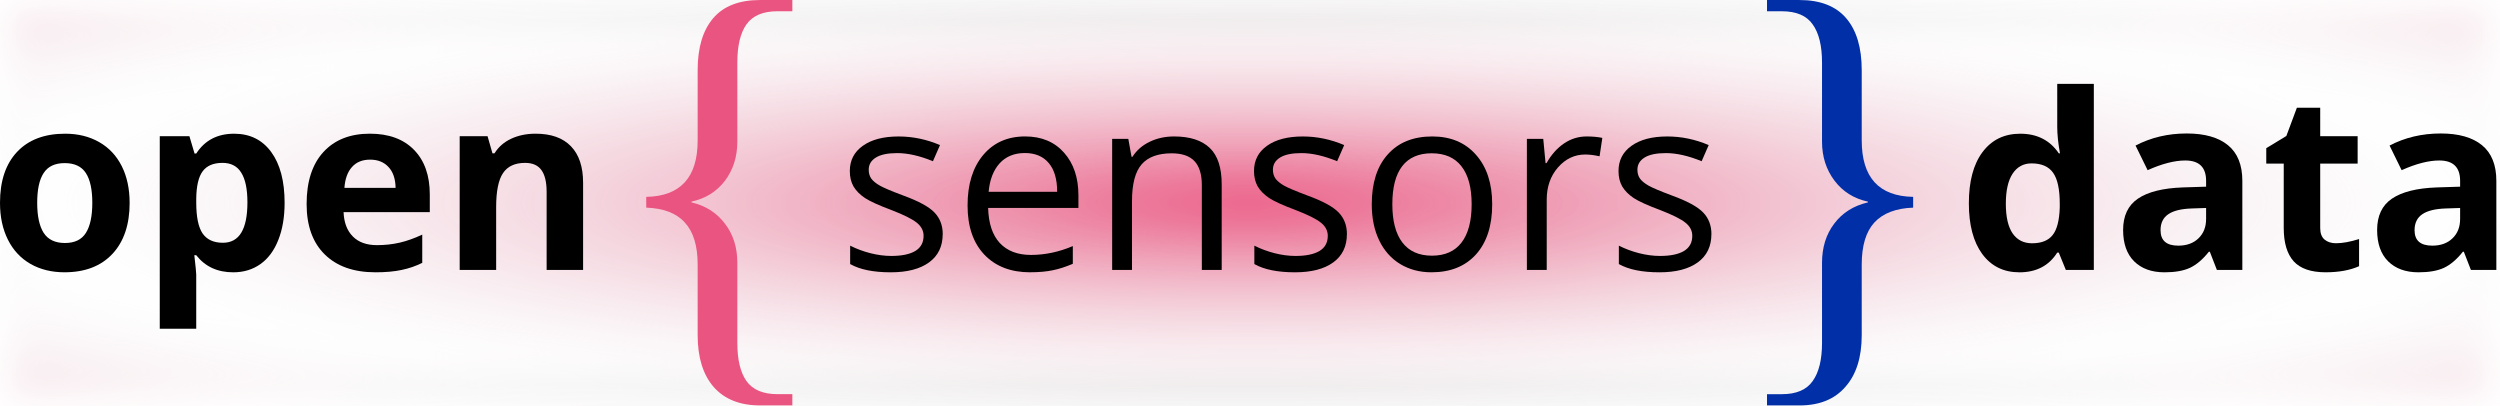
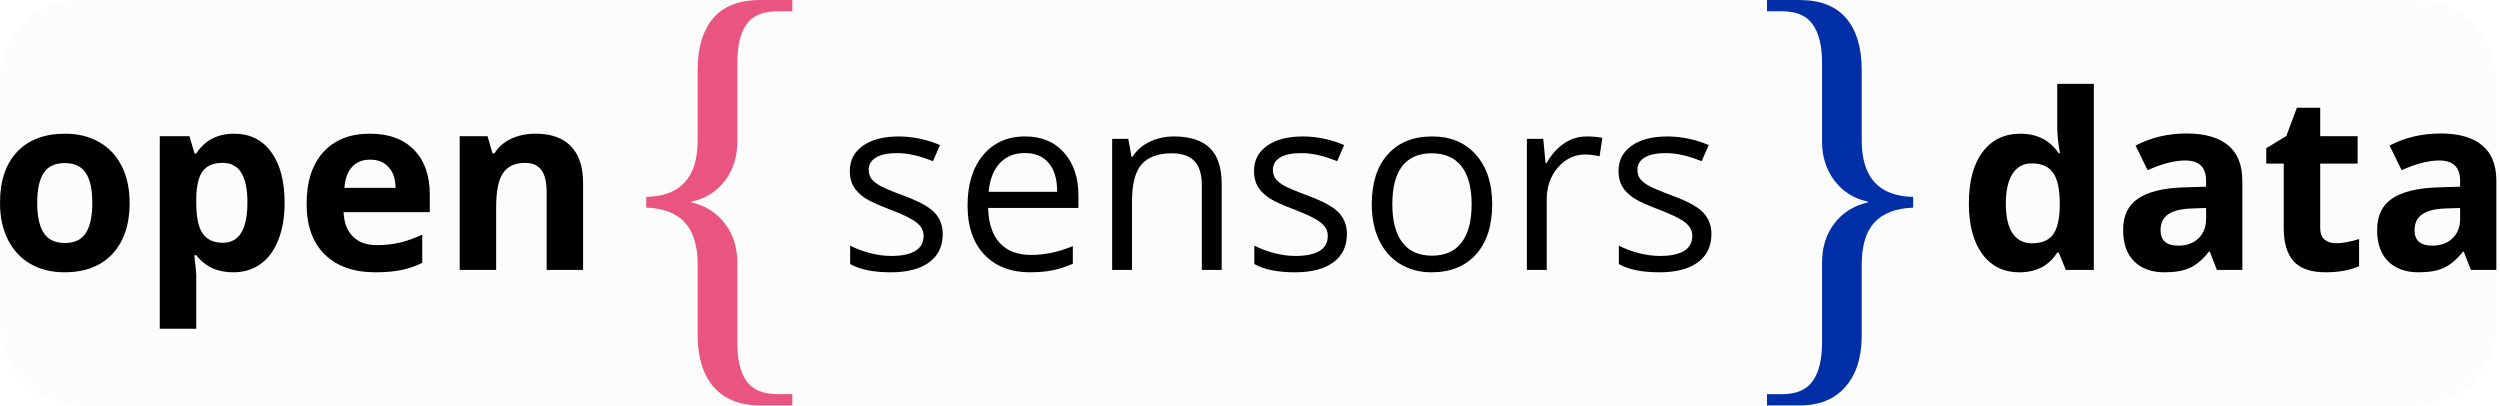
<svg xmlns="http://www.w3.org/2000/svg" xmlns:ns1="http://www.openswatchbook.org/uri/2009/osb" xmlns:xlink="http://www.w3.org/1999/xlink" width="148" height="24" id="svg2" version="1.1">
  <defs id="defs4">
    <linearGradient id="linearGradient3788">
      <stop style="stop-color:#ea5480;stop-opacity:1;" offset="0" id="stop3791" />
      <stop style="stop-color:#e6e6e6;stop-opacity:0;" offset="1" id="stop3793" />
    </linearGradient>
-     <linearGradient id="linearGradient3786">
-       <stop style="stop-color:#000000;stop-opacity:1;" offset="0" id="stop3788" />
-       <stop style="stop-color:#000000;stop-opacity:0;" offset="1" id="stop3790" />
-     </linearGradient>
    <linearGradient id="linearGradient4444" ns1:paint="solid">
      <stop style="stop-color:#002fa7;stop-opacity:1;" offset="0" id="stop4446" />
    </linearGradient>
    <linearGradient xlink:href="#linearGradient4444" id="linearGradient4448" x1="1481.61" y1="393.595" x2="3401.61" y2="393.595" gradientUnits="userSpaceOnUse" />
    <linearGradient xlink:href="#linearGradient4444" id="linearGradient4452" gradientUnits="userSpaceOnUse" x1="1481.61" y1="393.595" x2="3401.61" y2="393.595" gradientTransform="translate(-1761.612,2283.452)" />
-     <radialGradient xlink:href="#linearGradient3786" id="radialGradient3824" cx="76.971" cy="1039.862" fx="76.971" fy="1039.862" r="83.032" gradientTransform="matrix(0.9539111,0,0,0.2062087,0.4690314,825.9346)" gradientUnits="userSpaceOnUse" />
-     <radialGradient xlink:href="#linearGradient3788" id="radialGradient3795" cx="73.893" cy="1040.362" fx="73.893" fy="1040.362" r="73.893" gradientTransform="matrix(1,0,0,0.1623981,0,871.4093)" gradientUnits="userSpaceOnUse" spreadMethod="reflect" />
-     <filter id="filter3841" x="-0.019" width="1.039" y="-0.123" height="1.247">
-       <feGaussianBlur stdDeviation="1.185" id="feGaussianBlur3843" />
-     </filter>
  </defs>
  <g id="layer3" style="display:inline" transform="translate(0,-1028.362)">
-     <rect style="fill:url(#radialGradient3795);fill-opacity:1.0;stroke:url(#radialGradient3824);stroke-width:0.938;filter:url(#filter3841)" id="rect3016" width="146.847" height="23.062" x="0.469" y="1028.831" />
+     <rect style="fill:#f9f9f9;fill-opacity:1;stroke:none;opacity:0.5" id="rect3016" width="147.785" height="24" x="0" y="1028.362" ry="4.8" rx="4.8" />
  </g>
  <g id="layer1" style="display:inline" transform="translate(0,-1028.362)">
    <g id="g3015" transform="matrix(0.9999792,0,0,0.9999792,0,0.02239973)">
      <path d="m 2.202,1040.368 c -3e-6,0.783 0.127,1.376 0.382,1.777 0.26,0.401 0.68,0.602 1.26,0.602 0.576,0 0.989,-0.198 1.239,-0.595 0.255,-0.401 0.382,-0.996 0.382,-1.784 -5e-6,-0.783 -0.127,-1.371 -0.382,-1.763 -0.255,-0.392 -0.673,-0.588 -1.253,-0.588 -0.576,0 -0.991,0.196 -1.246,0.588 -0.255,0.387 -0.382,0.975 -0.382,1.763 m 5.473,0 c -7e-6,1.288 -0.34,2.296 -1.019,3.023 -0.68,0.727 -1.626,1.09 -2.839,1.09 -0.76,0 -1.43,-0.165 -2.011,-0.495 -0.581,-0.335 -1.027,-0.814 -1.338,-1.437 C 0.156,1041.926 0,1041.199 0,1040.368 c 0,-1.293 0.337,-2.299 1.012,-3.016 0.675,-0.717 1.624,-1.076 2.846,-1.076 0.76,0 1.43,0.165 2.011,0.496 0.581,0.33 1.027,0.805 1.338,1.423 0.311,0.618 0.467,1.343 0.467,2.174" style="font-size:56px;font-style:normal;font-variant:normal;font-weight:bold;font-stretch:normal;text-align:start;line-height:125%;letter-spacing:0px;word-spacing:0px;writing-mode:lr-tb;text-anchor:start;fill:#000000;fill-opacity:1;stroke:none;font-family:Open Sans;-inkscape-font-specification:Open Sans Bold" id="path3925" />
      <path d="m 13.805,1044.482 c -0.93,0 -1.659,-0.337 -2.188,-1.012 l -0.113,0 c 0.076,0.661 0.113,1.043 0.113,1.147 l 0,3.207 -2.159,0 0,-11.398 1.756,0 0.304,1.026 0.099,0 c 0.505,-0.783 1.253,-1.175 2.244,-1.175 0.935,0 1.666,0.361 2.195,1.083 0.529,0.722 0.793,1.725 0.793,3.009 -8e-6,0.845 -0.125,1.579 -0.375,2.202 -0.245,0.623 -0.597,1.097 -1.055,1.423 -0.458,0.326 -0.996,0.488 -1.614,0.488 m -0.637,-6.478 c -0.533,0 -0.923,0.165 -1.168,0.495 -0.245,0.326 -0.373,0.866 -0.382,1.621 l 0,0.234 c -3e-6,0.85 0.125,1.458 0.375,1.827 0.255,0.368 0.656,0.552 1.204,0.552 0.968,0 1.451,-0.798 1.451,-2.393 -5e-6,-0.779 -0.12,-1.362 -0.361,-1.749 -0.236,-0.392 -0.609,-0.588 -1.119,-0.588" style="font-size:56px;font-style:normal;font-variant:normal;font-weight:bold;font-stretch:normal;text-align:start;line-height:125%;letter-spacing:0px;word-spacing:0px;writing-mode:lr-tb;text-anchor:start;fill:#000000;fill-opacity:1;stroke:none;font-family:Open Sans;-inkscape-font-specification:Open Sans Bold" id="path3927" />
      <path d="m 21.912,1037.812 c -0.458,0 -0.817,0.146 -1.076,0.439 -0.26,0.288 -0.408,0.699 -0.446,1.232 l 3.03,0 c -0.009,-0.533 -0.149,-0.944 -0.418,-1.232 -0.269,-0.293 -0.632,-0.439 -1.09,-0.439 m 0.304,6.669 c -1.274,0 -2.27,-0.352 -2.988,-1.055 -0.717,-0.703 -1.076,-1.699 -1.076,-2.988 0,-1.326 0.33,-2.35 0.991,-3.073 0.665,-0.727 1.583,-1.09 2.754,-1.09 1.119,0 1.989,0.319 2.612,0.956 0.623,0.637 0.935,1.517 0.935,2.641 l 0,1.048 -5.104,0 c 0.024,0.614 0.205,1.093 0.545,1.437 0.34,0.345 0.817,0.517 1.43,0.517 0.477,0 0.927,-0.05 1.352,-0.149 0.425,-0.099 0.868,-0.257 1.331,-0.474 l 0,1.671 c -0.378,0.189 -0.781,0.328 -1.211,0.418 -0.429,0.094 -0.953,0.142 -1.572,0.142" style="font-size:56px;font-style:normal;font-variant:normal;font-weight:bold;font-stretch:normal;text-align:start;line-height:125%;letter-spacing:0px;word-spacing:0px;writing-mode:lr-tb;text-anchor:start;fill:#000000;fill-opacity:1;stroke:none;font-family:Open Sans;-inkscape-font-specification:Open Sans Bold" id="path3929" />
      <path d="m 34.52,1044.34 -2.159,0 0,-4.623 c -10e-6,-0.571 -0.101,-0.998 -0.304,-1.281 -0.203,-0.288 -0.526,-0.432 -0.97,-0.432 -0.604,0 -1.041,0.203 -1.31,0.609 -0.269,0.401 -0.404,1.069 -0.404,2.003 l 0,3.724 -2.159,0 0,-7.915 1.65,0 0.29,1.012 0.12,0 c 0.241,-0.382 0.571,-0.67 0.991,-0.864 0.425,-0.198 0.906,-0.297 1.444,-0.297 0.92,0 1.619,0.25 2.096,0.75 0.477,0.495 0.715,1.213 0.715,2.152 l 0,5.161" style="font-size:56px;font-style:normal;font-variant:normal;font-weight:bold;font-stretch:normal;text-align:start;line-height:125%;letter-spacing:0px;word-spacing:0px;writing-mode:lr-tb;text-anchor:start;fill:#000000;fill-opacity:1;stroke:none;font-family:Open Sans;-inkscape-font-specification:Open Sans Bold" id="path3931" />
      <path d="m 44.998,1052.362 c -1.189,0 -2.105,-0.363 -2.747,-1.09 -0.632,-0.727 -0.949,-1.751 -0.949,-3.072 l 0,-4.177 c 0,-1.105 -0.25,-1.93 -0.75,-2.478 -0.491,-0.557 -1.255,-0.854 -2.294,-0.892 l 0,-0.637 c 2.029,-0.038 3.044,-1.152 3.044,-3.342 l 0,-4.163 c 0,-1.331 0.307,-2.355 0.92,-3.073 0.614,-0.717 1.539,-1.076 2.775,-1.076 l 1.911,0 0,0.665 -0.878,0 c -0.859,0 -1.473,0.26 -1.841,0.779 -0.359,0.51 -0.538,1.265 -0.538,2.265 l 0,4.673 c -10e-6,0.897 -0.245,1.671 -0.736,2.322 -0.491,0.642 -1.152,1.052 -1.982,1.232 l 0,0.042 c 0.84,0.198 1.501,0.618 1.982,1.26 0.491,0.632 0.736,1.407 0.736,2.322 l 0,4.729 c -10e-6,1.001 0.179,1.756 0.538,2.265 0.368,0.519 0.982,0.779 1.841,0.779 l 0.878,0 0,0.665 -1.911,0" style="font-size:112px;font-style:normal;font-variant:normal;font-weight:normal;font-stretch:normal;text-align:start;line-height:125%;letter-spacing:0px;word-spacing:0px;writing-mode:lr-tb;text-anchor:start;fill:#ea5480;fill-opacity:1;stroke:none;font-family:Liberation Serif;-inkscape-font-specification:Liberation Serif" id="path3933" />
      <path d="m 55.809,1042.223 c -1e-5,0.722 -0.269,1.279 -0.807,1.671 -0.538,0.392 -1.293,0.588 -2.265,0.588 -1.029,0 -1.831,-0.163 -2.407,-0.488 l 0,-1.09 c 0.373,0.189 0.772,0.337 1.196,0.446 0.429,0.108 0.842,0.163 1.239,0.163 0.614,0 1.086,-0.097 1.416,-0.29 0.33,-0.198 0.496,-0.498 0.496,-0.899 -1e-5,-0.302 -0.132,-0.559 -0.396,-0.772 -0.26,-0.217 -0.769,-0.472 -1.529,-0.765 -0.722,-0.269 -1.237,-0.503 -1.543,-0.701 -0.302,-0.203 -0.529,-0.432 -0.68,-0.687 -0.146,-0.255 -0.219,-0.559 -0.219,-0.913 0,-0.632 0.257,-1.13 0.772,-1.494 0.514,-0.368 1.22,-0.552 2.117,-0.552 0.835,10e-5 1.652,0.17 2.45,0.51 l -0.418,0.956 c -0.779,-0.321 -1.484,-0.481 -2.117,-0.481 -0.557,0 -0.977,0.087 -1.26,0.262 -0.283,0.175 -0.425,0.415 -0.425,0.722 0,0.208 0.052,0.385 0.156,0.531 0.109,0.146 0.281,0.285 0.517,0.418 0.236,0.132 0.689,0.323 1.359,0.573 0.92,0.335 1.541,0.673 1.862,1.012 0.326,0.34 0.488,0.767 0.488,1.281" id="path3935" style="font-size:56px;font-style:normal;font-variant:normal;font-weight:normal;font-stretch:normal;text-align:start;line-height:125%;letter-spacing:0px;word-spacing:0px;writing-mode:lr-tb;text-anchor:start;fill:#000000;fill-opacity:1;stroke:none;font-family:Open Sans;-inkscape-font-specification:Open Sans" />
      <path d="m 60.991,1044.482 c -1.147,0 -2.053,-0.349 -2.719,-1.048 -0.661,-0.699 -0.991,-1.668 -0.991,-2.91 -10e-6,-1.251 0.307,-2.244 0.92,-2.981 0.618,-0.736 1.447,-1.104 2.485,-1.105 0.972,10e-5 1.742,0.321 2.308,0.963 0.566,0.637 0.85,1.48 0.85,2.527 l 0,0.743 -5.345,0 c 0.024,0.911 0.253,1.602 0.687,2.074 0.439,0.472 1.055,0.708 1.848,0.708 0.835,0 1.661,-0.175 2.478,-0.524 l 0,1.048 c -0.415,0.179 -0.809,0.307 -1.182,0.382 -0.368,0.08 -0.814,0.12 -1.338,0.12 m -0.319,-7.058 c -0.623,0 -1.121,0.203 -1.494,0.609 -0.368,0.406 -0.585,0.968 -0.651,1.685 l 4.057,0 c -10e-6,-0.741 -0.165,-1.307 -0.496,-1.699 -0.33,-0.396 -0.802,-0.595 -1.416,-0.595" id="path3937" style="font-size:56px;font-style:normal;font-variant:normal;font-weight:normal;font-stretch:normal;text-align:start;line-height:125%;letter-spacing:0px;word-spacing:0px;writing-mode:lr-tb;text-anchor:start;fill:#000000;fill-opacity:1;stroke:none;font-family:Open Sans;-inkscape-font-specification:Open Sans" />
      <path d="m 71.15,1044.34 0,-5.019 c 0,-0.632 -0.144,-1.105 -0.432,-1.416 -0.288,-0.311 -0.739,-0.467 -1.352,-0.467 -0.812,0 -1.406,0.22 -1.784,0.658 -0.378,0.439 -0.566,1.163 -0.566,2.173 l 0,4.071 -1.175,0 0,-7.759 0.956,0 0.191,1.062 0.057,0 c 0.241,-0.382 0.578,-0.677 1.012,-0.885 0.434,-0.212 0.918,-0.319 1.451,-0.319 0.935,10e-5 1.638,0.227 2.11,0.68 0.472,0.448 0.708,1.168 0.708,2.159 l 0,5.062 -1.175,0" id="path3939" style="font-size:56px;font-style:normal;font-variant:normal;font-weight:normal;font-stretch:normal;text-align:start;line-height:125%;letter-spacing:0px;word-spacing:0px;writing-mode:lr-tb;text-anchor:start;fill:#000000;fill-opacity:1;stroke:none;font-family:Open Sans;-inkscape-font-specification:Open Sans" />
      <path d="m 79.738,1042.223 c 0,0.722 -0.269,1.279 -0.807,1.671 -0.538,0.392 -1.293,0.588 -2.265,0.588 -1.029,0 -1.831,-0.163 -2.407,-0.488 l 0,-1.09 c 0.373,0.189 0.772,0.337 1.196,0.446 0.429,0.108 0.842,0.163 1.239,0.163 0.614,0 1.086,-0.097 1.416,-0.29 0.33,-0.198 0.496,-0.498 0.496,-0.899 -1e-5,-0.302 -0.132,-0.559 -0.396,-0.772 -0.26,-0.217 -0.769,-0.472 -1.529,-0.765 -0.722,-0.269 -1.237,-0.503 -1.543,-0.701 -0.302,-0.203 -0.529,-0.432 -0.68,-0.687 -0.146,-0.255 -0.219,-0.559 -0.219,-0.913 0,-0.632 0.257,-1.13 0.772,-1.494 0.514,-0.368 1.22,-0.552 2.117,-0.552 0.835,10e-5 1.652,0.17 2.45,0.51 l -0.418,0.956 c -0.779,-0.321 -1.484,-0.481 -2.117,-0.481 -0.557,0 -0.977,0.087 -1.26,0.262 -0.283,0.175 -0.425,0.415 -0.425,0.722 0,0.208 0.052,0.385 0.156,0.531 0.109,0.146 0.281,0.285 0.517,0.418 0.236,0.132 0.689,0.323 1.359,0.573 0.92,0.335 1.541,0.673 1.862,1.012 0.326,0.34 0.488,0.767 0.488,1.281" id="path3941" style="font-size:56px;font-style:normal;font-variant:normal;font-weight:normal;font-stretch:normal;text-align:start;line-height:125%;letter-spacing:0px;word-spacing:0px;writing-mode:lr-tb;text-anchor:start;fill:#000000;fill-opacity:1;stroke:none;font-family:Open Sans;-inkscape-font-specification:Open Sans" />
      <path d="m 88.34,1040.453 c 0,1.265 -0.319,2.254 -0.956,2.966 -0.637,0.708 -1.517,1.062 -2.641,1.062 -0.694,0 -1.31,-0.163 -1.848,-0.488 -0.538,-0.326 -0.953,-0.793 -1.246,-1.402 -0.293,-0.609 -0.439,-1.322 -0.439,-2.138 0,-1.265 0.316,-2.249 0.949,-2.952 0.632,-0.708 1.51,-1.062 2.634,-1.062 1.086,10e-5 1.947,0.361 2.584,1.083 0.642,0.722 0.963,1.699 0.963,2.931 m -5.912,0 c 0,0.991 0.198,1.746 0.595,2.265 0.396,0.519 0.979,0.779 1.749,0.779 0.769,0 1.352,-0.257 1.749,-0.772 0.401,-0.519 0.602,-1.277 0.602,-2.273 0,-0.986 -0.201,-1.734 -0.602,-2.244 -0.396,-0.514 -0.984,-0.772 -1.763,-0.772 -0.769,0 -1.35,0.253 -1.742,0.757 -0.392,0.505 -0.588,1.258 -0.588,2.258" id="path3943" style="font-size:56px;font-style:normal;font-variant:normal;font-weight:normal;font-stretch:normal;text-align:start;line-height:125%;letter-spacing:0px;word-spacing:0px;writing-mode:lr-tb;text-anchor:start;fill:#000000;fill-opacity:1;stroke:none;font-family:Open Sans;-inkscape-font-specification:Open Sans" />
      <path d="m 93.933,1036.439 c 0.345,10e-5 0.654,0.028 0.927,0.085 l -0.163,1.09 c -0.321,-0.071 -0.604,-0.106 -0.85,-0.106 -0.628,0 -1.166,0.255 -1.614,0.765 -0.444,0.51 -0.665,1.145 -0.665,1.904 l 0,4.163 -1.175,0 0,-7.759 0.97,0 0.135,1.437 0.057,0 c 0.288,-0.505 0.635,-0.894 1.041,-1.168 0.406,-0.274 0.852,-0.411 1.338,-0.411" id="path3945" style="font-size:56px;font-style:normal;font-variant:normal;font-weight:normal;font-stretch:normal;text-align:start;line-height:125%;letter-spacing:0px;word-spacing:0px;writing-mode:lr-tb;text-anchor:start;fill:#000000;fill-opacity:1;stroke:none;font-family:Open Sans;-inkscape-font-specification:Open Sans" />
      <path d="m 101.317,1042.223 c 0,0.722 -0.269,1.279 -0.807,1.671 -0.538,0.392 -1.293,0.588 -2.265,0.588 -1.029,0 -1.831,-0.163 -2.407,-0.488 l 0,-1.09 c 0.373,0.189 0.772,0.337 1.196,0.446 0.429,0.108 0.842,0.163 1.239,0.163 0.614,0 1.086,-0.097 1.416,-0.29 0.33,-0.198 0.496,-0.498 0.496,-0.899 -1e-5,-0.302 -0.132,-0.559 -0.396,-0.772 -0.26,-0.217 -0.769,-0.472 -1.529,-0.765 -0.722,-0.269 -1.237,-0.503 -1.543,-0.701 -0.302,-0.203 -0.529,-0.432 -0.68,-0.687 -0.146,-0.255 -0.219,-0.559 -0.219,-0.913 0,-0.632 0.257,-1.13 0.772,-1.494 0.514,-0.368 1.22,-0.552 2.117,-0.552 0.835,10e-5 1.652,0.17 2.45,0.51 l -0.418,0.956 c -0.779,-0.321 -1.484,-0.481 -2.117,-0.481 -0.557,0 -0.977,0.087 -1.26,0.262 -0.283,0.175 -0.425,0.415 -0.425,0.722 0,0.208 0.052,0.385 0.156,0.531 0.109,0.146 0.281,0.285 0.517,0.418 0.236,0.132 0.689,0.323 1.359,0.573 0.92,0.335 1.541,0.673 1.862,1.012 0.326,0.34 0.488,0.767 0.488,1.281" id="path3947" style="font-size:56px;font-style:normal;font-variant:normal;font-weight:normal;font-stretch:normal;text-align:start;line-height:125%;letter-spacing:0px;word-spacing:0px;writing-mode:lr-tb;text-anchor:start;fill:#000000;fill-opacity:1;stroke:none;font-family:Open Sans;-inkscape-font-specification:Open Sans" />
      <path d="m 104.609,1052.362 0,-0.665 0.878,0 c 0.859,0 1.468,-0.26 1.827,-0.779 0.368,-0.51 0.552,-1.265 0.552,-2.265 l 0,-4.729 c -10e-6,-0.916 0.241,-1.69 0.722,-2.322 0.481,-0.642 1.147,-1.062 1.996,-1.26 l 0,-0.043 c -0.831,-0.179 -1.491,-0.595 -1.982,-1.246 -0.491,-0.651 -0.736,-1.421 -0.736,-2.308 l 0,-4.673 c -10e-6,-1.001 -0.184,-1.756 -0.552,-2.265 -0.359,-0.519 -0.968,-0.779 -1.827,-0.779 l -0.878,0 0,-0.665 1.926,0 c 1.227,0 2.147,0.359 2.761,1.076 0.614,0.717 0.92,1.742 0.92,3.072 l 0,4.163 c -1e-5,2.19 1.015,3.304 3.044,3.342 l 0,0.637 c -1.019,0.038 -1.784,0.33 -2.294,0.878 -0.5,0.547 -0.75,1.378 -0.75,2.492 l 0,4.177 c -1e-5,1.312 -0.321,2.332 -0.963,3.058 -0.632,0.736 -1.539,1.105 -2.719,1.105 l -1.926,0" style="font-size:112px;font-style:normal;font-variant:normal;font-weight:normal;font-stretch:normal;text-align:start;line-height:125%;letter-spacing:0px;word-spacing:0px;writing-mode:lr-tb;text-anchor:start;fill:#002fa7;fill-opacity:1;stroke:none;font-family:Liberation Serif;-inkscape-font-specification:Liberation Serif" id="path3949" />
      <path d="m 119.547,1044.482 c -0.93,0 -1.661,-0.361 -2.195,-1.083 -0.529,-0.722 -0.793,-1.723 -0.793,-3.002 0,-1.298 0.269,-2.308 0.807,-3.03 0.543,-0.727 1.288,-1.09 2.237,-1.09 0.996,0 1.756,0.387 2.28,1.161 l 0.071,0 c -0.109,-0.59 -0.163,-1.116 -0.163,-1.579 l 0,-2.534 2.166,0 0,11.016 -1.657,0 -0.418,-1.026 -0.092,0 c -0.491,0.779 -1.239,1.168 -2.244,1.168 m 0.758,-1.72 c 0.552,0 0.956,-0.161 1.211,-0.481 0.26,-0.321 0.401,-0.866 0.425,-1.635 l 0,-0.234 c 0,-0.85 -0.132,-1.458 -0.396,-1.827 -0.26,-0.368 -0.684,-0.552 -1.274,-0.552 -0.481,0 -0.857,0.205 -1.126,0.616 -0.264,0.406 -0.396,0.998 -0.396,1.777 0,0.779 0.135,1.364 0.404,1.756 0.269,0.387 0.654,0.581 1.154,0.581" style="font-size:56px;font-style:normal;font-variant:normal;font-weight:bold;font-stretch:normal;text-align:start;line-height:125%;letter-spacing:0px;word-spacing:0px;writing-mode:lr-tb;text-anchor:start;fill:#000000;fill-opacity:1;stroke:none;font-family:Open Sans;-inkscape-font-specification:Open Sans Bold" id="path3951" />
      <path d="m 131.242,1044.34 -0.418,-1.076 -0.057,0 c -0.363,0.458 -0.739,0.776 -1.126,0.956 -0.382,0.175 -0.883,0.262 -1.501,0.262 -0.76,0 -1.359,-0.217 -1.798,-0.651 -0.434,-0.434 -0.651,-1.052 -0.651,-1.855 0,-0.84 0.293,-1.458 0.878,-1.855 0.59,-0.401 1.477,-0.623 2.662,-0.665 l 1.373,-0.043 0,-0.347 c -10e-6,-0.802 -0.411,-1.204 -1.232,-1.204 -0.632,0 -1.376,0.191 -2.23,0.574 l -0.715,-1.458 c 0.911,-0.477 1.921,-0.715 3.03,-0.715 1.062,0 1.876,0.231 2.442,0.694 0.566,0.463 0.85,1.166 0.85,2.11 l 0,5.274 -1.508,0 m -0.637,-3.667 -0.835,0.028 c -0.628,0.019 -1.095,0.132 -1.402,0.34 -0.307,0.208 -0.46,0.524 -0.46,0.949 0,0.609 0.349,0.913 1.048,0.913 0.5,0 0.899,-0.144 1.196,-0.432 0.302,-0.288 0.453,-0.67 0.453,-1.147 l 0,-0.651" style="font-size:56px;font-style:normal;font-variant:normal;font-weight:bold;font-stretch:normal;text-align:start;line-height:125%;letter-spacing:0px;word-spacing:0px;writing-mode:lr-tb;text-anchor:start;fill:#000000;fill-opacity:1;stroke:none;font-family:Open Sans;-inkscape-font-specification:Open Sans Bold" id="path3953" />
      <path d="m 138.301,1042.761 c 0.378,0 0.831,-0.083 1.359,-0.248 l 0,1.607 c -0.538,0.241 -1.199,0.361 -1.982,0.361 -0.864,0 -1.494,-0.217 -1.89,-0.651 -0.392,-0.439 -0.588,-1.095 -0.588,-1.968 l 0,-3.816 -1.034,0 0,-0.913 1.189,-0.722 0.623,-1.671 1.381,0 0,1.685 2.216,0 0,1.621 -2.216,0 0,3.816 c 0,0.307 0.085,0.533 0.255,0.68 0.175,0.146 0.404,0.22 0.687,0.22" style="font-size:56px;font-style:normal;font-variant:normal;font-weight:bold;font-stretch:normal;text-align:start;line-height:125%;letter-spacing:0px;word-spacing:0px;writing-mode:lr-tb;text-anchor:start;fill:#000000;fill-opacity:1;stroke:none;font-family:Open Sans;-inkscape-font-specification:Open Sans Bold" id="path3955" />
      <path d="m 146.28,1044.34 -0.418,-1.076 -0.057,0 c -0.363,0.458 -0.739,0.776 -1.126,0.956 -0.382,0.175 -0.883,0.262 -1.501,0.262 -0.76,0 -1.359,-0.217 -1.798,-0.651 -0.434,-0.434 -0.651,-1.052 -0.651,-1.855 0,-0.84 0.293,-1.458 0.878,-1.855 0.59,-0.401 1.477,-0.623 2.662,-0.665 l 1.373,-0.043 0,-0.347 c -1e-5,-0.802 -0.411,-1.204 -1.232,-1.204 -0.632,0 -1.376,0.191 -2.23,0.574 l -0.715,-1.458 c 0.911,-0.477 1.921,-0.715 3.03,-0.715 1.062,0 1.876,0.231 2.442,0.694 0.566,0.463 0.85,1.166 0.85,2.11 l 0,5.274 -1.508,0 m -0.637,-3.667 -0.835,0.028 c -0.628,0.019 -1.095,0.132 -1.402,0.34 -0.307,0.208 -0.46,0.524 -0.46,0.949 0,0.609 0.349,0.913 1.048,0.913 0.5,0 0.899,-0.144 1.196,-0.432 0.302,-0.288 0.453,-0.67 0.453,-1.147 l 0,-0.651" style="font-size:56px;font-style:normal;font-variant:normal;font-weight:bold;font-stretch:normal;text-align:start;line-height:125%;letter-spacing:0px;word-spacing:0px;writing-mode:lr-tb;text-anchor:start;fill:#000000;fill-opacity:1;stroke:none;font-family:Open Sans;-inkscape-font-specification:Open Sans Bold" id="path3957" />
    </g>
  </g>
</svg>
